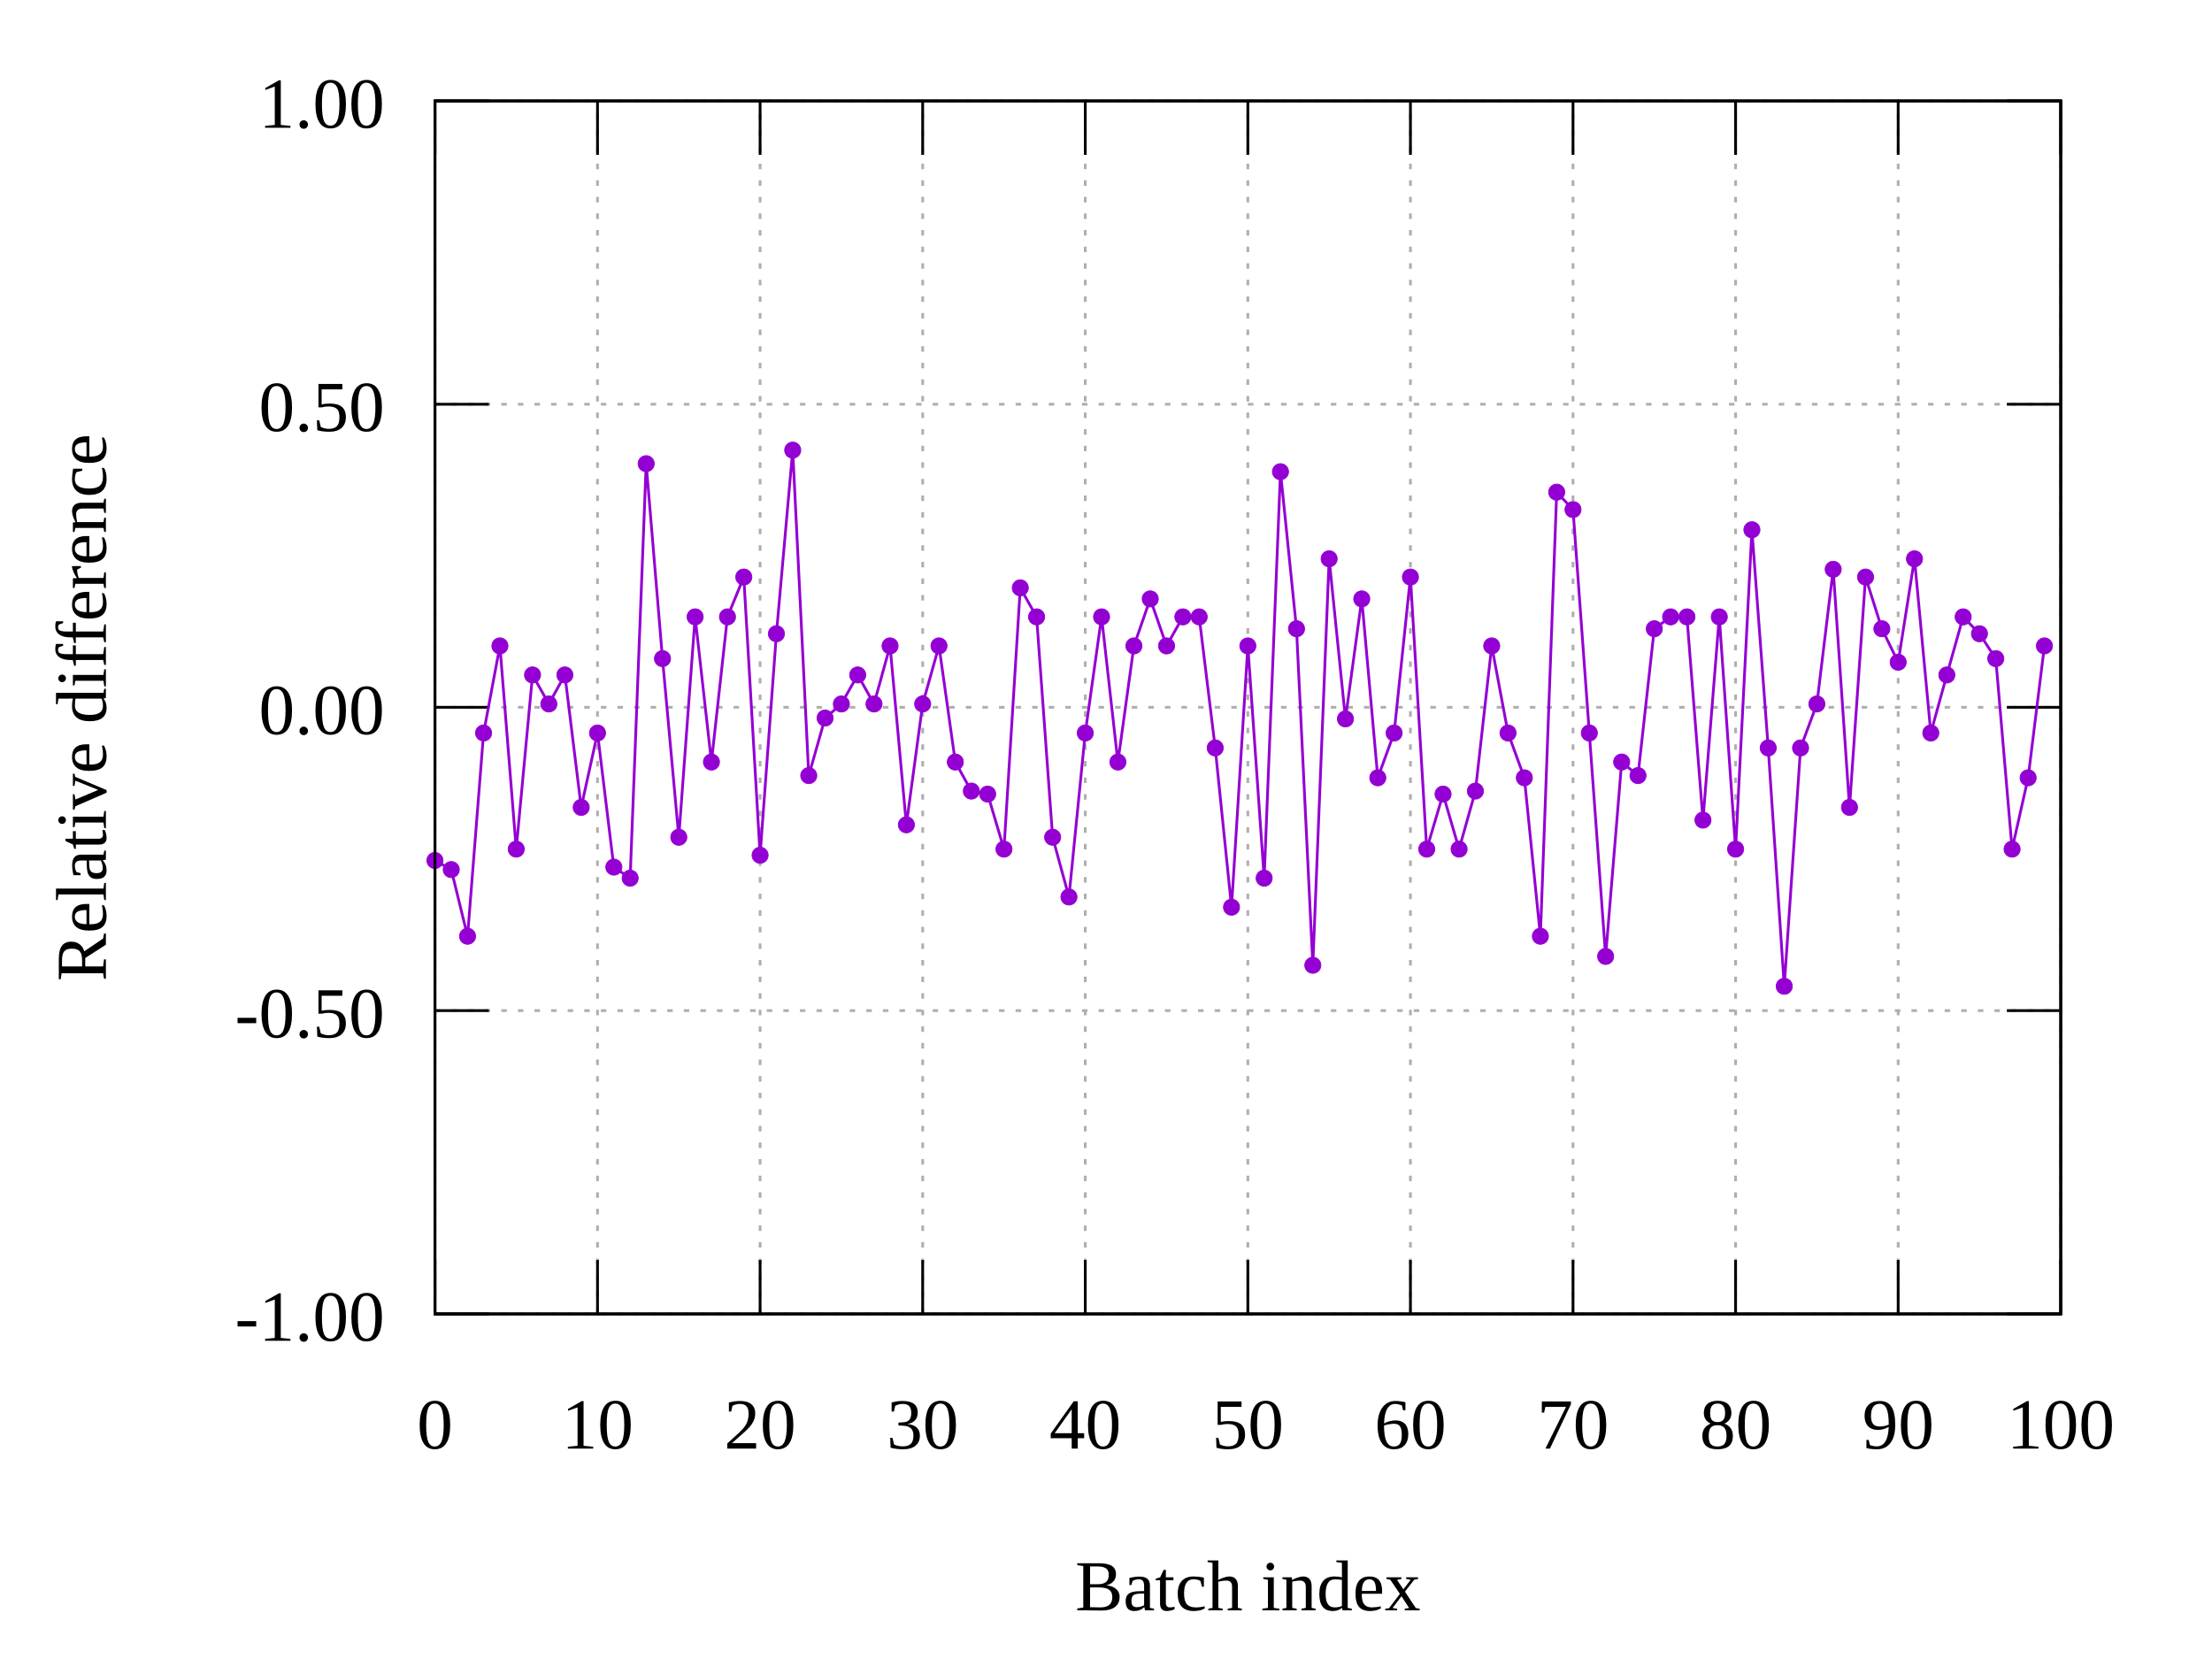
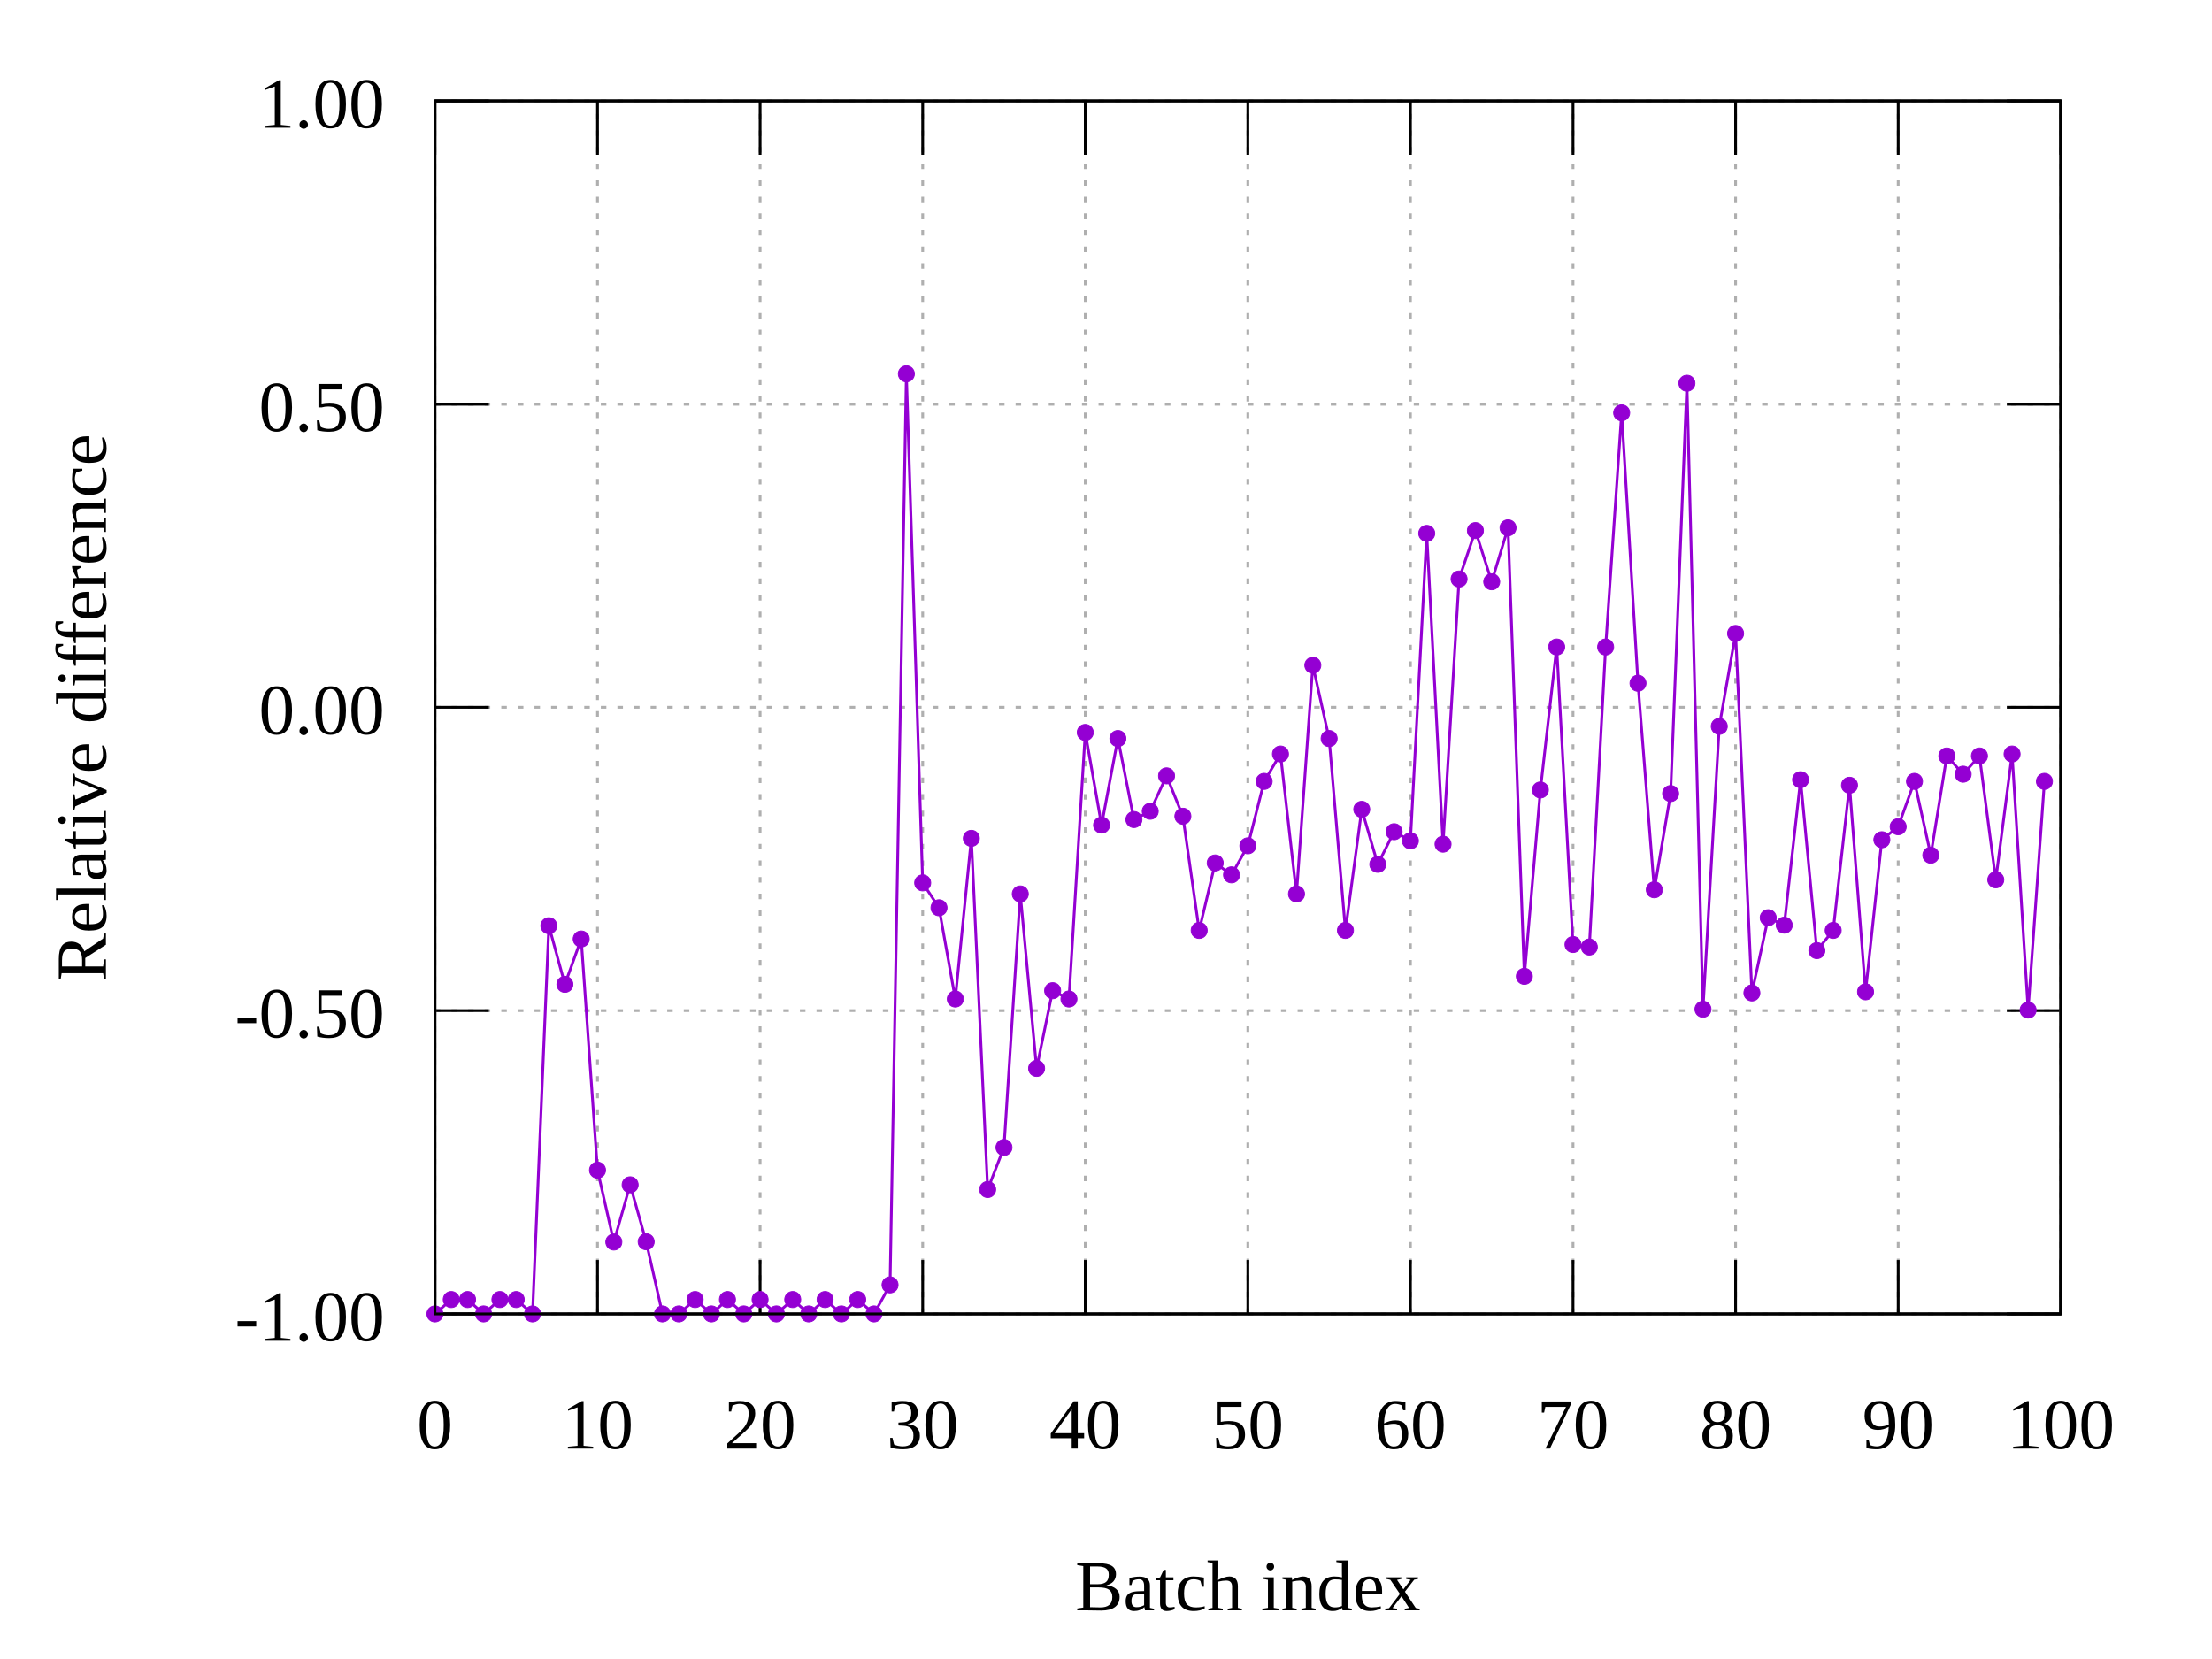
<svg xmlns="http://www.w3.org/2000/svg" xmlns:xlink="http://www.w3.org/1999/xlink" width="800" height="600" viewBox="0 0 800 600">
  <g id="gnuplot_canvas">
    <rect x="0" y="0" width="800" height="600" fill="none" />
    <defs>
      <circle id="gpDot" r="0.5" stroke-width="0.5" />
      <path id="gpPt0" stroke-width="0.103" stroke="currentColor" d="M-1,0 h2 M0,-1 v2" />
      <path id="gpPt1" stroke-width="0.103" stroke="currentColor" d="M-1,-1 L1,1 M1,-1 L-1,1" />
      <path id="gpPt2" stroke-width="0.103" stroke="currentColor" d="M-1,0 L1,0 M0,-1 L0,1 M-1,-1 L1,1 M-1,1 L1,-1" />
      <rect id="gpPt3" stroke-width="0.103" stroke="currentColor" x="-1" y="-1" width="2" height="2" />
      <rect id="gpPt4" stroke-width="0.103" stroke="currentColor" fill="currentColor" x="-1" y="-1" width="2" height="2" />
      <circle id="gpPt5" stroke-width="0.103" stroke="currentColor" cx="0" cy="0" r="1" />
      <use xlink:href="#gpPt5" id="gpPt6" fill="currentColor" stroke="none" />
      <path id="gpPt7" stroke-width="0.103" stroke="currentColor" d="M0,-1.33 L-1.33,0.67 L1.33,0.67 z" />
      <use xlink:href="#gpPt7" id="gpPt8" fill="currentColor" stroke="none" />
      <use xlink:href="#gpPt7" id="gpPt9" stroke="currentColor" transform="rotate(180)" />
      <use xlink:href="#gpPt9" id="gpPt10" fill="currentColor" stroke="none" />
      <use xlink:href="#gpPt3" id="gpPt11" stroke="currentColor" transform="rotate(45)" />
      <use xlink:href="#gpPt11" id="gpPt12" fill="currentColor" stroke="none" />
      <path id="gpPt13" stroke-width="0.103" stroke="currentColor" d="M0,1.330 L1.265,0.411 L0.782,-1.067 L-0.782,-1.076 L-1.265,0.411 z" />
      <use xlink:href="#gpPt13" id="gpPt14" fill="currentColor" stroke="none" />
      <filter id="textbox" filterUnits="objectBoundingBox" x="0" y="0" height="1" width="1">
        <feFlood flood-color="white" flood-opacity="1" result="bgnd" />
        <feComposite in="SourceGraphic" in2="bgnd" operator="atop" />
      </filter>
      <filter id="greybox" filterUnits="objectBoundingBox" x="0" y="0" height="1" width="1">
        <feFlood flood-color="lightgrey" flood-opacity="1" result="grey" />
        <feComposite in="SourceGraphic" in2="grey" operator="atop" />
      </filter>
    </defs>
    <g fill="none" color="white" stroke="currentColor" stroke-width="1.00" stroke-linecap="butt" stroke-linejoin="miter">
</g>
    <g fill="none" color="black" stroke="currentColor" stroke-width="1.00" stroke-linecap="butt" stroke-linejoin="miter">
</g>
    <g fill="none" color="gray" stroke="currentColor" stroke-width="1.00" stroke-linecap="butt" stroke-linejoin="miter">
      <path stroke="rgb(175, 175, 175)" stroke-dasharray="2,4" class="gridline" d="M157.3,475.2 L745.3,475.2  " />
    </g>
    <g fill="none" color="black" stroke="currentColor" stroke-width="1.00" stroke-linecap="butt" stroke-linejoin="miter">
      <path stroke="black" d="M157.3,475.2 L176.8,475.2 M745.3,475.2 L725.8,475.2  " />
      <g transform="translate(139.1,484.9)" stroke="none" fill="black" font-family="Times New Roman" font-size="26.00" text-anchor="end">
        <text>
          <tspan font-family="Times New Roman">-1.00</tspan>
        </text>
      </g>
    </g>
    <g fill="none" color="black" stroke="currentColor" stroke-width="1.00" stroke-linecap="butt" stroke-linejoin="miter">
</g>
    <g fill="none" color="gray" stroke="currentColor" stroke-width="1.00" stroke-linecap="butt" stroke-linejoin="miter">
      <path stroke="rgb(175, 175, 175)" stroke-dasharray="2,4" class="gridline" d="M157.3,365.5 L745.3,365.5  " />
    </g>
    <g fill="none" color="black" stroke="currentColor" stroke-width="1.00" stroke-linecap="butt" stroke-linejoin="miter">
      <path stroke="black" d="M157.3,365.5 L176.8,365.5 M745.3,365.5 L725.8,365.5  " />
      <g transform="translate(139.1,375.2)" stroke="none" fill="black" font-family="Times New Roman" font-size="26.00" text-anchor="end">
        <text>
          <tspan font-family="Times New Roman">-0.50</tspan>
        </text>
      </g>
    </g>
    <g fill="none" color="black" stroke="currentColor" stroke-width="1.00" stroke-linecap="butt" stroke-linejoin="miter">
</g>
    <g fill="none" color="gray" stroke="currentColor" stroke-width="1.00" stroke-linecap="butt" stroke-linejoin="miter">
      <path stroke="rgb(175, 175, 175)" stroke-dasharray="2,4" class="gridline" d="M157.3,255.8 L745.3,255.8  " />
    </g>
    <g fill="none" color="black" stroke="currentColor" stroke-width="1.00" stroke-linecap="butt" stroke-linejoin="miter">
      <path stroke="black" d="M157.3,255.8 L176.8,255.8 M745.3,255.8 L725.8,255.8  " />
      <g transform="translate(139.1,265.5)" stroke="none" fill="black" font-family="Times New Roman" font-size="26.00" text-anchor="end">
        <text>
          <tspan font-family="Times New Roman">0.00</tspan>
        </text>
      </g>
    </g>
    <g fill="none" color="black" stroke="currentColor" stroke-width="1.00" stroke-linecap="butt" stroke-linejoin="miter">
</g>
    <g fill="none" color="gray" stroke="currentColor" stroke-width="1.00" stroke-linecap="butt" stroke-linejoin="miter">
      <path stroke="rgb(175, 175, 175)" stroke-dasharray="2,4" class="gridline" d="M157.3,146.2 L745.3,146.2  " />
    </g>
    <g fill="none" color="black" stroke="currentColor" stroke-width="1.00" stroke-linecap="butt" stroke-linejoin="miter">
      <path stroke="black" d="M157.3,146.2 L176.8,146.2 M745.3,146.2 L725.8,146.2  " />
      <g transform="translate(139.1,155.9)" stroke="none" fill="black" font-family="Times New Roman" font-size="26.00" text-anchor="end">
        <text>
          <tspan font-family="Times New Roman">0.50</tspan>
        </text>
      </g>
    </g>
    <g fill="none" color="black" stroke="currentColor" stroke-width="1.00" stroke-linecap="butt" stroke-linejoin="miter">
</g>
    <g fill="none" color="gray" stroke="currentColor" stroke-width="1.00" stroke-linecap="butt" stroke-linejoin="miter">
      <path stroke="rgb(175, 175, 175)" stroke-dasharray="2,4" class="gridline" d="M157.3,36.5 L745.3,36.5  " />
    </g>
    <g fill="none" color="black" stroke="currentColor" stroke-width="1.00" stroke-linecap="butt" stroke-linejoin="miter">
      <path stroke="black" d="M157.3,36.5 L176.8,36.5 M745.3,36.5 L725.8,36.5  " />
      <g transform="translate(139.1,46.2)" stroke="none" fill="black" font-family="Times New Roman" font-size="26.00" text-anchor="end">
        <text>
          <tspan font-family="Times New Roman">1.00</tspan>
        </text>
      </g>
    </g>
    <g fill="none" color="black" stroke="currentColor" stroke-width="1.00" stroke-linecap="butt" stroke-linejoin="miter">
</g>
    <g fill="none" color="gray" stroke="currentColor" stroke-width="1.00" stroke-linecap="butt" stroke-linejoin="miter">
      <path stroke="rgb(175, 175, 175)" stroke-dasharray="2,4" class="gridline" d="M157.3,475.2 L157.3,36.5  " />
    </g>
    <g fill="none" color="black" stroke="currentColor" stroke-width="1.00" stroke-linecap="butt" stroke-linejoin="miter">
      <path stroke="black" d="M157.3,475.2 L157.3,455.7 M157.3,36.5 L157.3,56.0  " />
      <g transform="translate(157.3,523.9)" stroke="none" fill="black" font-family="Times New Roman" font-size="26.00" text-anchor="middle">
        <text>
          <tspan font-family="Times New Roman"> 0</tspan>
        </text>
      </g>
    </g>
    <g fill="none" color="black" stroke="currentColor" stroke-width="1.00" stroke-linecap="butt" stroke-linejoin="miter">
</g>
    <g fill="none" color="gray" stroke="currentColor" stroke-width="1.00" stroke-linecap="butt" stroke-linejoin="miter">
      <path stroke="rgb(175, 175, 175)" stroke-dasharray="2,4" class="gridline" d="M216.1,475.2 L216.1,36.5  " />
    </g>
    <g fill="none" color="black" stroke="currentColor" stroke-width="1.00" stroke-linecap="butt" stroke-linejoin="miter">
      <path stroke="black" d="M216.1,475.2 L216.1,455.7 M216.1,36.5 L216.1,56.0  " />
      <g transform="translate(216.1,523.9)" stroke="none" fill="black" font-family="Times New Roman" font-size="26.00" text-anchor="middle">
        <text>
          <tspan font-family="Times New Roman"> 10</tspan>
        </text>
      </g>
    </g>
    <g fill="none" color="black" stroke="currentColor" stroke-width="1.00" stroke-linecap="butt" stroke-linejoin="miter">
</g>
    <g fill="none" color="gray" stroke="currentColor" stroke-width="1.00" stroke-linecap="butt" stroke-linejoin="miter">
      <path stroke="rgb(175, 175, 175)" stroke-dasharray="2,4" class="gridline" d="M274.9,475.2 L274.9,36.5  " />
    </g>
    <g fill="none" color="black" stroke="currentColor" stroke-width="1.00" stroke-linecap="butt" stroke-linejoin="miter">
      <path stroke="black" d="M274.9,475.2 L274.9,455.7 M274.9,36.5 L274.9,56.0  " />
      <g transform="translate(274.9,523.9)" stroke="none" fill="black" font-family="Times New Roman" font-size="26.00" text-anchor="middle">
        <text>
          <tspan font-family="Times New Roman"> 20</tspan>
        </text>
      </g>
    </g>
    <g fill="none" color="black" stroke="currentColor" stroke-width="1.00" stroke-linecap="butt" stroke-linejoin="miter">
</g>
    <g fill="none" color="gray" stroke="currentColor" stroke-width="1.00" stroke-linecap="butt" stroke-linejoin="miter">
      <path stroke="rgb(175, 175, 175)" stroke-dasharray="2,4" class="gridline" d="M333.7,475.2 L333.7,36.5  " />
    </g>
    <g fill="none" color="black" stroke="currentColor" stroke-width="1.00" stroke-linecap="butt" stroke-linejoin="miter">
      <path stroke="black" d="M333.7,475.2 L333.7,455.7 M333.7,36.5 L333.7,56.0  " />
      <g transform="translate(333.7,523.9)" stroke="none" fill="black" font-family="Times New Roman" font-size="26.00" text-anchor="middle">
        <text>
          <tspan font-family="Times New Roman"> 30</tspan>
        </text>
      </g>
    </g>
    <g fill="none" color="black" stroke="currentColor" stroke-width="1.00" stroke-linecap="butt" stroke-linejoin="miter">
</g>
    <g fill="none" color="gray" stroke="currentColor" stroke-width="1.00" stroke-linecap="butt" stroke-linejoin="miter">
      <path stroke="rgb(175, 175, 175)" stroke-dasharray="2,4" class="gridline" d="M392.5,475.2 L392.5,36.5  " />
    </g>
    <g fill="none" color="black" stroke="currentColor" stroke-width="1.00" stroke-linecap="butt" stroke-linejoin="miter">
      <path stroke="black" d="M392.5,475.2 L392.5,455.7 M392.5,36.5 L392.5,56.0  " />
      <g transform="translate(392.5,523.9)" stroke="none" fill="black" font-family="Times New Roman" font-size="26.00" text-anchor="middle">
        <text>
          <tspan font-family="Times New Roman"> 40</tspan>
        </text>
      </g>
    </g>
    <g fill="none" color="black" stroke="currentColor" stroke-width="1.00" stroke-linecap="butt" stroke-linejoin="miter">
</g>
    <g fill="none" color="gray" stroke="currentColor" stroke-width="1.00" stroke-linecap="butt" stroke-linejoin="miter">
      <path stroke="rgb(175, 175, 175)" stroke-dasharray="2,4" class="gridline" d="M451.3,475.2 L451.3,36.5  " />
    </g>
    <g fill="none" color="black" stroke="currentColor" stroke-width="1.00" stroke-linecap="butt" stroke-linejoin="miter">
      <path stroke="black" d="M451.3,475.2 L451.3,455.7 M451.3,36.5 L451.3,56.0  " />
      <g transform="translate(451.3,523.9)" stroke="none" fill="black" font-family="Times New Roman" font-size="26.00" text-anchor="middle">
        <text>
          <tspan font-family="Times New Roman"> 50</tspan>
        </text>
      </g>
    </g>
    <g fill="none" color="black" stroke="currentColor" stroke-width="1.00" stroke-linecap="butt" stroke-linejoin="miter">
</g>
    <g fill="none" color="gray" stroke="currentColor" stroke-width="1.00" stroke-linecap="butt" stroke-linejoin="miter">
      <path stroke="rgb(175, 175, 175)" stroke-dasharray="2,4" class="gridline" d="M510.1,475.2 L510.1,36.5  " />
    </g>
    <g fill="none" color="black" stroke="currentColor" stroke-width="1.00" stroke-linecap="butt" stroke-linejoin="miter">
      <path stroke="black" d="M510.1,475.2 L510.1,455.7 M510.1,36.5 L510.1,56.0  " />
      <g transform="translate(510.1,523.9)" stroke="none" fill="black" font-family="Times New Roman" font-size="26.00" text-anchor="middle">
        <text>
          <tspan font-family="Times New Roman"> 60</tspan>
        </text>
      </g>
    </g>
    <g fill="none" color="black" stroke="currentColor" stroke-width="1.00" stroke-linecap="butt" stroke-linejoin="miter">
</g>
    <g fill="none" color="gray" stroke="currentColor" stroke-width="1.00" stroke-linecap="butt" stroke-linejoin="miter">
      <path stroke="rgb(175, 175, 175)" stroke-dasharray="2,4" class="gridline" d="M568.9,475.2 L568.9,36.5  " />
    </g>
    <g fill="none" color="black" stroke="currentColor" stroke-width="1.00" stroke-linecap="butt" stroke-linejoin="miter">
      <path stroke="black" d="M568.9,475.2 L568.9,455.7 M568.9,36.5 L568.9,56.0  " />
      <g transform="translate(568.9,523.9)" stroke="none" fill="black" font-family="Times New Roman" font-size="26.00" text-anchor="middle">
        <text>
          <tspan font-family="Times New Roman"> 70</tspan>
        </text>
      </g>
    </g>
    <g fill="none" color="black" stroke="currentColor" stroke-width="1.00" stroke-linecap="butt" stroke-linejoin="miter">
</g>
    <g fill="none" color="gray" stroke="currentColor" stroke-width="1.00" stroke-linecap="butt" stroke-linejoin="miter">
      <path stroke="rgb(175, 175, 175)" stroke-dasharray="2,4" class="gridline" d="M627.7,475.2 L627.7,56.0 L627.7,36.5  " />
    </g>
    <g fill="none" color="black" stroke="currentColor" stroke-width="1.00" stroke-linecap="butt" stroke-linejoin="miter">
      <path stroke="black" d="M627.7,475.2 L627.7,455.7 M627.7,36.5 L627.7,56.0  " />
      <g transform="translate(627.7,523.9)" stroke="none" fill="black" font-family="Times New Roman" font-size="26.00" text-anchor="middle">
        <text>
          <tspan font-family="Times New Roman"> 80</tspan>
        </text>
      </g>
    </g>
    <g fill="none" color="black" stroke="currentColor" stroke-width="1.00" stroke-linecap="butt" stroke-linejoin="miter">
</g>
    <g fill="none" color="gray" stroke="currentColor" stroke-width="1.00" stroke-linecap="butt" stroke-linejoin="miter">
      <path stroke="rgb(175, 175, 175)" stroke-dasharray="2,4" class="gridline" d="M686.5,475.2 L686.5,56.0 L686.5,36.5  " />
    </g>
    <g fill="none" color="black" stroke="currentColor" stroke-width="1.00" stroke-linecap="butt" stroke-linejoin="miter">
      <path stroke="black" d="M686.5,475.2 L686.5,455.7 M686.5,36.5 L686.5,56.0  " />
      <g transform="translate(686.5,523.9)" stroke="none" fill="black" font-family="Times New Roman" font-size="26.00" text-anchor="middle">
        <text>
          <tspan font-family="Times New Roman"> 90</tspan>
        </text>
      </g>
    </g>
    <g fill="none" color="black" stroke="currentColor" stroke-width="1.00" stroke-linecap="butt" stroke-linejoin="miter">
</g>
    <g fill="none" color="gray" stroke="currentColor" stroke-width="1.00" stroke-linecap="butt" stroke-linejoin="miter">
      <path stroke="rgb(175, 175, 175)" stroke-dasharray="2,4" class="gridline" d="M745.3,475.2 L745.3,36.5  " />
    </g>
    <g fill="none" color="black" stroke="currentColor" stroke-width="1.00" stroke-linecap="butt" stroke-linejoin="miter">
      <path stroke="black" d="M745.3,475.2 L745.3,455.7 M745.3,36.5 L745.3,56.0  " />
      <g transform="translate(745.3,523.9)" stroke="none" fill="black" font-family="Times New Roman" font-size="26.00" text-anchor="middle">
        <text>
          <tspan font-family="Times New Roman"> 100</tspan>
        </text>
      </g>
    </g>
    <g fill="none" color="black" stroke="currentColor" stroke-width="1.00" stroke-linecap="butt" stroke-linejoin="miter">
</g>
    <g fill="none" color="black" stroke="currentColor" stroke-width="1.00" stroke-linecap="butt" stroke-linejoin="miter">
      <path stroke="black" d="M157.3,36.5 L157.3,475.2 L745.3,475.2 L745.3,36.5 L157.3,36.5 Z  " />
    </g>
    <g fill="none" color="black" stroke="currentColor" stroke-width="1.00" stroke-linecap="butt" stroke-linejoin="miter">
      <g transform="translate(38.3,255.9) rotate(270)" stroke="none" fill="black" font-family="Times New Roman" font-size="26.00" text-anchor="middle">
        <text>
          <tspan font-family="Times New Roman">Relative difference</tspan>
        </text>
      </g>
    </g>
    <g fill="none" color="black" stroke="currentColor" stroke-width="1.00" stroke-linecap="butt" stroke-linejoin="miter">
      <g transform="translate(451.3,582.4)" stroke="none" fill="black" font-family="Times New Roman" font-size="26.00" text-anchor="middle">
        <text>
          <tspan font-family="Times New Roman">Batch index</tspan>
        </text>
      </g>
    </g>
    <g fill="none" color="black" stroke="currentColor" stroke-width="1.00" stroke-linecap="butt" stroke-linejoin="miter">
</g>
    <g id="gnuplot_plot_1">
      <g fill="none" color="black" stroke="currentColor" stroke-width="1.00" stroke-linecap="butt" stroke-linejoin="miter">
-         <path stroke="rgb(148,   0, 211)" d="M157.3,311.2 L163.2,314.5 L169.1,338.6 L174.9,265.1 L180.8,233.6 L186.7,307.1 L192.6,244.1 L198.5,254.6   L204.3,244.1 L210.2,292.0 L216.1,265.1 L222.0,313.6 L227.9,317.6 L233.7,167.7 L239.6,238.2 L245.5,302.8   L251.4,223.1 L257.3,275.6 L263.1,223.1 L269.0,208.7 L274.9,309.3 L280.8,229.2 L286.7,162.8 L292.5,280.5   L298.4,259.7 L304.3,254.6 L310.2,244.1 L316.1,254.6 L321.9,233.6 L327.8,298.3 L333.7,254.6 L339.6,233.6   L345.5,275.6 L351.3,286.1 L357.2,287.2 L363.1,307.1 L369.0,212.6 L374.9,223.1 L380.7,302.8 L386.6,324.4   L392.5,265.1 L398.4,223.1 L404.3,275.6 L410.1,233.6 L416.0,216.6 L421.9,233.6 L427.8,223.1 L433.7,223.1   L439.5,270.5 L445.4,328.1 L451.3,233.6 L457.2,317.6 L463.1,170.6 L468.9,227.4 L474.8,349.1 L480.7,202.1   L486.6,260.0 L492.5,216.6 L498.3,281.3 L504.2,265.1 L510.1,208.7 L516.0,307.1 L521.9,287.2 L527.7,307.1   L533.6,286.1 L539.5,233.6 L545.4,265.1 L551.3,281.3 L557.1,338.6 L563.0,178.0 L568.9,184.3 L574.8,265.1   L580.7,345.9 L586.5,275.6 L592.4,280.5 L598.3,227.4 L604.2,223.1 L610.1,223.1 L615.9,296.6 L621.8,223.1   L627.7,307.1 L633.6,191.6 L639.5,270.5 L645.3,356.7 L651.2,270.5 L657.1,254.6 L663.0,205.9 L668.9,292.0   L674.7,208.7 L680.6,227.4 L686.5,239.5 L692.4,202.1 L698.3,265.1 L704.1,244.1 L710.0,223.1 L715.9,229.2   L721.8,238.2 L727.7,307.1 L733.5,281.3 L739.4,233.6  " />
-         <use xlink:href="#gpPt6" transform="translate(157.3,311.2) scale(2.92)" color="rgb(148,   0, 211)" />
-         <use xlink:href="#gpPt6" transform="translate(163.2,314.5) scale(2.92)" color="rgb(148,   0, 211)" />
-         <use xlink:href="#gpPt6" transform="translate(169.1,338.6) scale(2.92)" color="rgb(148,   0, 211)" />
-         <use xlink:href="#gpPt6" transform="translate(174.9,265.1) scale(2.92)" color="rgb(148,   0, 211)" />
-         <use xlink:href="#gpPt6" transform="translate(180.8,233.6) scale(2.92)" color="rgb(148,   0, 211)" />
-         <use xlink:href="#gpPt6" transform="translate(186.7,307.1) scale(2.92)" color="rgb(148,   0, 211)" />
-         <use xlink:href="#gpPt6" transform="translate(192.6,244.1) scale(2.92)" color="rgb(148,   0, 211)" />
-         <use xlink:href="#gpPt6" transform="translate(198.5,254.6) scale(2.92)" color="rgb(148,   0, 211)" />
-         <use xlink:href="#gpPt6" transform="translate(204.3,244.1) scale(2.92)" color="rgb(148,   0, 211)" />
-         <use xlink:href="#gpPt6" transform="translate(210.2,292.0) scale(2.92)" color="rgb(148,   0, 211)" />
-         <use xlink:href="#gpPt6" transform="translate(216.1,265.1) scale(2.92)" color="rgb(148,   0, 211)" />
-         <use xlink:href="#gpPt6" transform="translate(222.0,313.6) scale(2.92)" color="rgb(148,   0, 211)" />
-         <use xlink:href="#gpPt6" transform="translate(227.9,317.6) scale(2.92)" color="rgb(148,   0, 211)" />
-         <use xlink:href="#gpPt6" transform="translate(233.7,167.7) scale(2.92)" color="rgb(148,   0, 211)" />
-         <use xlink:href="#gpPt6" transform="translate(239.6,238.2) scale(2.92)" color="rgb(148,   0, 211)" />
-         <use xlink:href="#gpPt6" transform="translate(245.5,302.8) scale(2.92)" color="rgb(148,   0, 211)" />
-         <use xlink:href="#gpPt6" transform="translate(251.4,223.1) scale(2.92)" color="rgb(148,   0, 211)" />
-         <use xlink:href="#gpPt6" transform="translate(257.3,275.6) scale(2.92)" color="rgb(148,   0, 211)" />
-         <use xlink:href="#gpPt6" transform="translate(263.1,223.1) scale(2.92)" color="rgb(148,   0, 211)" />
-         <use xlink:href="#gpPt6" transform="translate(269.0,208.7) scale(2.92)" color="rgb(148,   0, 211)" />
-         <use xlink:href="#gpPt6" transform="translate(274.9,309.3) scale(2.92)" color="rgb(148,   0, 211)" />
-         <use xlink:href="#gpPt6" transform="translate(280.8,229.2) scale(2.92)" color="rgb(148,   0, 211)" />
-         <use xlink:href="#gpPt6" transform="translate(286.7,162.8) scale(2.92)" color="rgb(148,   0, 211)" />
-         <use xlink:href="#gpPt6" transform="translate(292.5,280.5) scale(2.92)" color="rgb(148,   0, 211)" />
-         <use xlink:href="#gpPt6" transform="translate(298.4,259.7) scale(2.92)" color="rgb(148,   0, 211)" />
-         <use xlink:href="#gpPt6" transform="translate(304.3,254.6) scale(2.92)" color="rgb(148,   0, 211)" />
-         <use xlink:href="#gpPt6" transform="translate(310.2,244.1) scale(2.92)" color="rgb(148,   0, 211)" />
-         <use xlink:href="#gpPt6" transform="translate(316.1,254.6) scale(2.92)" color="rgb(148,   0, 211)" />
-         <use xlink:href="#gpPt6" transform="translate(321.9,233.6) scale(2.92)" color="rgb(148,   0, 211)" />
-         <use xlink:href="#gpPt6" transform="translate(327.8,298.3) scale(2.92)" color="rgb(148,   0, 211)" />
-         <use xlink:href="#gpPt6" transform="translate(333.7,254.6) scale(2.92)" color="rgb(148,   0, 211)" />
-         <use xlink:href="#gpPt6" transform="translate(339.6,233.6) scale(2.92)" color="rgb(148,   0, 211)" />
-         <use xlink:href="#gpPt6" transform="translate(345.5,275.6) scale(2.92)" color="rgb(148,   0, 211)" />
-         <use xlink:href="#gpPt6" transform="translate(351.3,286.1) scale(2.92)" color="rgb(148,   0, 211)" />
-         <use xlink:href="#gpPt6" transform="translate(357.2,287.2) scale(2.92)" color="rgb(148,   0, 211)" />
-         <use xlink:href="#gpPt6" transform="translate(363.1,307.1) scale(2.92)" color="rgb(148,   0, 211)" />
-         <use xlink:href="#gpPt6" transform="translate(369.0,212.6) scale(2.92)" color="rgb(148,   0, 211)" />
-         <use xlink:href="#gpPt6" transform="translate(374.9,223.1) scale(2.92)" color="rgb(148,   0, 211)" />
-         <use xlink:href="#gpPt6" transform="translate(380.7,302.8) scale(2.92)" color="rgb(148,   0, 211)" />
-         <use xlink:href="#gpPt6" transform="translate(386.6,324.4) scale(2.92)" color="rgb(148,   0, 211)" />
-         <use xlink:href="#gpPt6" transform="translate(392.5,265.1) scale(2.92)" color="rgb(148,   0, 211)" />
-         <use xlink:href="#gpPt6" transform="translate(398.4,223.1) scale(2.92)" color="rgb(148,   0, 211)" />
-         <use xlink:href="#gpPt6" transform="translate(404.3,275.6) scale(2.92)" color="rgb(148,   0, 211)" />
-         <use xlink:href="#gpPt6" transform="translate(410.1,233.6) scale(2.92)" color="rgb(148,   0, 211)" />
-         <use xlink:href="#gpPt6" transform="translate(416.0,216.6) scale(2.92)" color="rgb(148,   0, 211)" />
-         <use xlink:href="#gpPt6" transform="translate(421.9,233.6) scale(2.92)" color="rgb(148,   0, 211)" />
-         <use xlink:href="#gpPt6" transform="translate(427.8,223.1) scale(2.92)" color="rgb(148,   0, 211)" />
-         <use xlink:href="#gpPt6" transform="translate(433.7,223.1) scale(2.92)" color="rgb(148,   0, 211)" />
-         <use xlink:href="#gpPt6" transform="translate(439.5,270.5) scale(2.92)" color="rgb(148,   0, 211)" />
-         <use xlink:href="#gpPt6" transform="translate(445.4,328.1) scale(2.92)" color="rgb(148,   0, 211)" />
-         <use xlink:href="#gpPt6" transform="translate(451.3,233.6) scale(2.92)" color="rgb(148,   0, 211)" />
-         <use xlink:href="#gpPt6" transform="translate(457.2,317.6) scale(2.92)" color="rgb(148,   0, 211)" />
-         <use xlink:href="#gpPt6" transform="translate(463.1,170.6) scale(2.92)" color="rgb(148,   0, 211)" />
-         <use xlink:href="#gpPt6" transform="translate(468.9,227.4) scale(2.92)" color="rgb(148,   0, 211)" />
-         <use xlink:href="#gpPt6" transform="translate(474.8,349.1) scale(2.92)" color="rgb(148,   0, 211)" />
-         <use xlink:href="#gpPt6" transform="translate(480.7,202.1) scale(2.92)" color="rgb(148,   0, 211)" />
-         <use xlink:href="#gpPt6" transform="translate(486.6,260.0) scale(2.92)" color="rgb(148,   0, 211)" />
-         <use xlink:href="#gpPt6" transform="translate(492.5,216.6) scale(2.92)" color="rgb(148,   0, 211)" />
-         <use xlink:href="#gpPt6" transform="translate(498.3,281.3) scale(2.92)" color="rgb(148,   0, 211)" />
-         <use xlink:href="#gpPt6" transform="translate(504.2,265.1) scale(2.92)" color="rgb(148,   0, 211)" />
-         <use xlink:href="#gpPt6" transform="translate(510.1,208.7) scale(2.92)" color="rgb(148,   0, 211)" />
-         <use xlink:href="#gpPt6" transform="translate(516.0,307.1) scale(2.92)" color="rgb(148,   0, 211)" />
-         <use xlink:href="#gpPt6" transform="translate(521.9,287.2) scale(2.92)" color="rgb(148,   0, 211)" />
-         <use xlink:href="#gpPt6" transform="translate(527.7,307.1) scale(2.92)" color="rgb(148,   0, 211)" />
-         <use xlink:href="#gpPt6" transform="translate(533.6,286.1) scale(2.92)" color="rgb(148,   0, 211)" />
-         <use xlink:href="#gpPt6" transform="translate(539.5,233.6) scale(2.92)" color="rgb(148,   0, 211)" />
-         <use xlink:href="#gpPt6" transform="translate(545.4,265.1) scale(2.92)" color="rgb(148,   0, 211)" />
-         <use xlink:href="#gpPt6" transform="translate(551.3,281.3) scale(2.92)" color="rgb(148,   0, 211)" />
-         <use xlink:href="#gpPt6" transform="translate(557.1,338.6) scale(2.92)" color="rgb(148,   0, 211)" />
-         <use xlink:href="#gpPt6" transform="translate(563.0,178.0) scale(2.92)" color="rgb(148,   0, 211)" />
-         <use xlink:href="#gpPt6" transform="translate(568.9,184.3) scale(2.92)" color="rgb(148,   0, 211)" />
-         <use xlink:href="#gpPt6" transform="translate(574.8,265.1) scale(2.92)" color="rgb(148,   0, 211)" />
-         <use xlink:href="#gpPt6" transform="translate(580.7,345.9) scale(2.92)" color="rgb(148,   0, 211)" />
-         <use xlink:href="#gpPt6" transform="translate(586.5,275.6) scale(2.92)" color="rgb(148,   0, 211)" />
-         <use xlink:href="#gpPt6" transform="translate(592.4,280.5) scale(2.92)" color="rgb(148,   0, 211)" />
-         <use xlink:href="#gpPt6" transform="translate(598.3,227.4) scale(2.92)" color="rgb(148,   0, 211)" />
-         <use xlink:href="#gpPt6" transform="translate(604.2,223.1) scale(2.92)" color="rgb(148,   0, 211)" />
-         <use xlink:href="#gpPt6" transform="translate(610.1,223.1) scale(2.92)" color="rgb(148,   0, 211)" />
-         <use xlink:href="#gpPt6" transform="translate(615.9,296.6) scale(2.92)" color="rgb(148,   0, 211)" />
-         <use xlink:href="#gpPt6" transform="translate(621.8,223.1) scale(2.92)" color="rgb(148,   0, 211)" />
-         <use xlink:href="#gpPt6" transform="translate(627.7,307.1) scale(2.92)" color="rgb(148,   0, 211)" />
-         <use xlink:href="#gpPt6" transform="translate(633.6,191.6) scale(2.92)" color="rgb(148,   0, 211)" />
-         <use xlink:href="#gpPt6" transform="translate(639.5,270.5) scale(2.92)" color="rgb(148,   0, 211)" />
-         <use xlink:href="#gpPt6" transform="translate(645.3,356.7) scale(2.92)" color="rgb(148,   0, 211)" />
-         <use xlink:href="#gpPt6" transform="translate(651.2,270.5) scale(2.92)" color="rgb(148,   0, 211)" />
-         <use xlink:href="#gpPt6" transform="translate(657.1,254.6) scale(2.92)" color="rgb(148,   0, 211)" />
-         <use xlink:href="#gpPt6" transform="translate(663.0,205.9) scale(2.92)" color="rgb(148,   0, 211)" />
-         <use xlink:href="#gpPt6" transform="translate(668.9,292.0) scale(2.92)" color="rgb(148,   0, 211)" />
-         <use xlink:href="#gpPt6" transform="translate(674.7,208.7) scale(2.92)" color="rgb(148,   0, 211)" />
-         <use xlink:href="#gpPt6" transform="translate(680.6,227.4) scale(2.92)" color="rgb(148,   0, 211)" />
-         <use xlink:href="#gpPt6" transform="translate(686.5,239.5) scale(2.92)" color="rgb(148,   0, 211)" />
-         <use xlink:href="#gpPt6" transform="translate(692.4,202.1) scale(2.92)" color="rgb(148,   0, 211)" />
-         <use xlink:href="#gpPt6" transform="translate(698.3,265.1) scale(2.92)" color="rgb(148,   0, 211)" />
-         <use xlink:href="#gpPt6" transform="translate(704.1,244.1) scale(2.92)" color="rgb(148,   0, 211)" />
-         <use xlink:href="#gpPt6" transform="translate(710.0,223.1) scale(2.92)" color="rgb(148,   0, 211)" />
-         <use xlink:href="#gpPt6" transform="translate(715.9,229.2) scale(2.92)" color="rgb(148,   0, 211)" />
-         <use xlink:href="#gpPt6" transform="translate(721.8,238.2) scale(2.92)" color="rgb(148,   0, 211)" />
-         <use xlink:href="#gpPt6" transform="translate(727.7,307.1) scale(2.92)" color="rgb(148,   0, 211)" />
-         <use xlink:href="#gpPt6" transform="translate(733.5,281.3) scale(2.92)" color="rgb(148,   0, 211)" />
-         <use xlink:href="#gpPt6" transform="translate(739.4,233.6) scale(2.92)" color="rgb(148,   0, 211)" />
+         <path stroke="rgb(148,   0, 211)" d="M157.3,475.2 L163.2,470.0 L169.1,470.0 L174.9,475.2 L180.8,470.0 L186.7,470.0 L192.6,475.2 L198.5,334.8   L204.3,356.0 L210.2,339.6 L216.1,423.2 L222.0,449.2 L227.9,428.5 L233.7,449.1 L239.6,475.2 L245.5,475.2   L251.4,470.0 L257.3,475.2 L263.1,470.0 L269.0,475.2 L274.9,470.0 L280.8,475.2 L286.7,470.0 L292.5,475.2   L298.4,470.0 L304.3,475.2 L310.2,470.0 L316.1,475.2 L321.9,464.7 L327.8,135.2 L333.7,319.3 L339.6,328.3   L345.5,361.3 L351.3,303.2 L357.2,430.2 L363.1,415.0 L369.0,323.3 L374.9,386.4 L380.7,358.3 L386.6,361.3   L392.5,264.9 L398.4,298.4 L404.3,267.1 L410.1,296.4 L416.0,293.4 L421.9,280.6 L427.8,295.2 L433.7,336.5   L439.5,312.1 L445.4,316.4 L451.3,305.9 L457.2,282.6 L463.1,272.7 L468.9,323.3 L474.8,240.6 L480.7,267.1   L486.6,336.5 L492.5,292.7 L498.3,312.6 L504.2,300.8 L510.1,304.1 L516.0,192.9 L521.9,305.3 L527.7,209.4   L533.6,191.9 L539.5,210.4 L545.4,190.9 L551.3,353.1 L557.1,285.7 L563.0,234.0 L568.9,341.6 L574.8,342.5   L580.7,234.0 L586.5,149.3 L592.4,247.1 L598.3,321.8 L604.2,287.0 L610.1,138.6 L615.9,365.0 L621.8,262.7   L627.7,229.1 L633.6,359.1 L639.5,331.9 L645.3,334.6 L651.2,282.0 L657.1,343.8 L663.0,336.5 L668.9,284.0   L674.7,358.7 L680.6,303.7 L686.5,299.0 L692.4,282.6 L698.3,309.3 L704.1,273.4 L710.0,280.0 L715.9,273.4   L721.8,318.2 L727.7,272.7 L733.5,365.3 L739.4,282.6  " />
+         <use xlink:href="#gpPt6" transform="translate(157.3,475.2) scale(2.92)" color="rgb(148,   0, 211)" />
+         <use xlink:href="#gpPt6" transform="translate(163.2,470.0) scale(2.92)" color="rgb(148,   0, 211)" />
+         <use xlink:href="#gpPt6" transform="translate(169.1,470.0) scale(2.92)" color="rgb(148,   0, 211)" />
+         <use xlink:href="#gpPt6" transform="translate(174.9,475.2) scale(2.92)" color="rgb(148,   0, 211)" />
+         <use xlink:href="#gpPt6" transform="translate(180.8,470.0) scale(2.92)" color="rgb(148,   0, 211)" />
+         <use xlink:href="#gpPt6" transform="translate(186.7,470.0) scale(2.92)" color="rgb(148,   0, 211)" />
+         <use xlink:href="#gpPt6" transform="translate(192.6,475.2) scale(2.92)" color="rgb(148,   0, 211)" />
+         <use xlink:href="#gpPt6" transform="translate(198.5,334.8) scale(2.92)" color="rgb(148,   0, 211)" />
+         <use xlink:href="#gpPt6" transform="translate(204.3,356.0) scale(2.92)" color="rgb(148,   0, 211)" />
+         <use xlink:href="#gpPt6" transform="translate(210.2,339.6) scale(2.92)" color="rgb(148,   0, 211)" />
+         <use xlink:href="#gpPt6" transform="translate(216.1,423.2) scale(2.92)" color="rgb(148,   0, 211)" />
+         <use xlink:href="#gpPt6" transform="translate(222.0,449.2) scale(2.92)" color="rgb(148,   0, 211)" />
+         <use xlink:href="#gpPt6" transform="translate(227.9,428.5) scale(2.92)" color="rgb(148,   0, 211)" />
+         <use xlink:href="#gpPt6" transform="translate(233.7,449.1) scale(2.92)" color="rgb(148,   0, 211)" />
+         <use xlink:href="#gpPt6" transform="translate(239.6,475.2) scale(2.92)" color="rgb(148,   0, 211)" />
+         <use xlink:href="#gpPt6" transform="translate(245.5,475.2) scale(2.92)" color="rgb(148,   0, 211)" />
+         <use xlink:href="#gpPt6" transform="translate(251.4,470.0) scale(2.92)" color="rgb(148,   0, 211)" />
+         <use xlink:href="#gpPt6" transform="translate(257.3,475.2) scale(2.92)" color="rgb(148,   0, 211)" />
+         <use xlink:href="#gpPt6" transform="translate(263.1,470.0) scale(2.92)" color="rgb(148,   0, 211)" />
+         <use xlink:href="#gpPt6" transform="translate(269.0,475.2) scale(2.92)" color="rgb(148,   0, 211)" />
+         <use xlink:href="#gpPt6" transform="translate(274.9,470.0) scale(2.92)" color="rgb(148,   0, 211)" />
+         <use xlink:href="#gpPt6" transform="translate(280.8,475.2) scale(2.92)" color="rgb(148,   0, 211)" />
+         <use xlink:href="#gpPt6" transform="translate(286.7,470.0) scale(2.92)" color="rgb(148,   0, 211)" />
+         <use xlink:href="#gpPt6" transform="translate(292.5,475.2) scale(2.92)" color="rgb(148,   0, 211)" />
+         <use xlink:href="#gpPt6" transform="translate(298.4,470.0) scale(2.92)" color="rgb(148,   0, 211)" />
+         <use xlink:href="#gpPt6" transform="translate(304.3,475.2) scale(2.92)" color="rgb(148,   0, 211)" />
+         <use xlink:href="#gpPt6" transform="translate(310.2,470.0) scale(2.92)" color="rgb(148,   0, 211)" />
+         <use xlink:href="#gpPt6" transform="translate(316.1,475.2) scale(2.92)" color="rgb(148,   0, 211)" />
+         <use xlink:href="#gpPt6" transform="translate(321.9,464.7) scale(2.92)" color="rgb(148,   0, 211)" />
+         <use xlink:href="#gpPt6" transform="translate(327.8,135.2) scale(2.92)" color="rgb(148,   0, 211)" />
+         <use xlink:href="#gpPt6" transform="translate(333.7,319.3) scale(2.92)" color="rgb(148,   0, 211)" />
+         <use xlink:href="#gpPt6" transform="translate(339.6,328.3) scale(2.92)" color="rgb(148,   0, 211)" />
+         <use xlink:href="#gpPt6" transform="translate(345.5,361.3) scale(2.92)" color="rgb(148,   0, 211)" />
+         <use xlink:href="#gpPt6" transform="translate(351.3,303.2) scale(2.92)" color="rgb(148,   0, 211)" />
+         <use xlink:href="#gpPt6" transform="translate(357.2,430.2) scale(2.92)" color="rgb(148,   0, 211)" />
+         <use xlink:href="#gpPt6" transform="translate(363.1,415.0) scale(2.92)" color="rgb(148,   0, 211)" />
+         <use xlink:href="#gpPt6" transform="translate(369.0,323.3) scale(2.92)" color="rgb(148,   0, 211)" />
+         <use xlink:href="#gpPt6" transform="translate(374.9,386.4) scale(2.92)" color="rgb(148,   0, 211)" />
+         <use xlink:href="#gpPt6" transform="translate(380.7,358.3) scale(2.92)" color="rgb(148,   0, 211)" />
+         <use xlink:href="#gpPt6" transform="translate(386.6,361.3) scale(2.92)" color="rgb(148,   0, 211)" />
+         <use xlink:href="#gpPt6" transform="translate(392.5,264.9) scale(2.92)" color="rgb(148,   0, 211)" />
+         <use xlink:href="#gpPt6" transform="translate(398.4,298.4) scale(2.92)" color="rgb(148,   0, 211)" />
+         <use xlink:href="#gpPt6" transform="translate(404.3,267.1) scale(2.92)" color="rgb(148,   0, 211)" />
+         <use xlink:href="#gpPt6" transform="translate(410.1,296.4) scale(2.92)" color="rgb(148,   0, 211)" />
+         <use xlink:href="#gpPt6" transform="translate(416.0,293.4) scale(2.92)" color="rgb(148,   0, 211)" />
+         <use xlink:href="#gpPt6" transform="translate(421.9,280.6) scale(2.92)" color="rgb(148,   0, 211)" />
+         <use xlink:href="#gpPt6" transform="translate(427.8,295.2) scale(2.92)" color="rgb(148,   0, 211)" />
+         <use xlink:href="#gpPt6" transform="translate(433.7,336.5) scale(2.92)" color="rgb(148,   0, 211)" />
+         <use xlink:href="#gpPt6" transform="translate(439.5,312.1) scale(2.92)" color="rgb(148,   0, 211)" />
+         <use xlink:href="#gpPt6" transform="translate(445.4,316.4) scale(2.92)" color="rgb(148,   0, 211)" />
+         <use xlink:href="#gpPt6" transform="translate(451.3,305.9) scale(2.92)" color="rgb(148,   0, 211)" />
+         <use xlink:href="#gpPt6" transform="translate(457.2,282.6) scale(2.92)" color="rgb(148,   0, 211)" />
+         <use xlink:href="#gpPt6" transform="translate(463.1,272.7) scale(2.92)" color="rgb(148,   0, 211)" />
+         <use xlink:href="#gpPt6" transform="translate(468.9,323.3) scale(2.92)" color="rgb(148,   0, 211)" />
+         <use xlink:href="#gpPt6" transform="translate(474.8,240.6) scale(2.92)" color="rgb(148,   0, 211)" />
+         <use xlink:href="#gpPt6" transform="translate(480.7,267.1) scale(2.92)" color="rgb(148,   0, 211)" />
+         <use xlink:href="#gpPt6" transform="translate(486.6,336.5) scale(2.92)" color="rgb(148,   0, 211)" />
+         <use xlink:href="#gpPt6" transform="translate(492.5,292.7) scale(2.92)" color="rgb(148,   0, 211)" />
+         <use xlink:href="#gpPt6" transform="translate(498.3,312.6) scale(2.92)" color="rgb(148,   0, 211)" />
+         <use xlink:href="#gpPt6" transform="translate(504.2,300.8) scale(2.92)" color="rgb(148,   0, 211)" />
+         <use xlink:href="#gpPt6" transform="translate(510.1,304.1) scale(2.92)" color="rgb(148,   0, 211)" />
+         <use xlink:href="#gpPt6" transform="translate(516.0,192.9) scale(2.92)" color="rgb(148,   0, 211)" />
+         <use xlink:href="#gpPt6" transform="translate(521.9,305.3) scale(2.92)" color="rgb(148,   0, 211)" />
+         <use xlink:href="#gpPt6" transform="translate(527.7,209.4) scale(2.92)" color="rgb(148,   0, 211)" />
+         <use xlink:href="#gpPt6" transform="translate(533.6,191.9) scale(2.92)" color="rgb(148,   0, 211)" />
+         <use xlink:href="#gpPt6" transform="translate(539.5,210.4) scale(2.92)" color="rgb(148,   0, 211)" />
+         <use xlink:href="#gpPt6" transform="translate(545.4,190.9) scale(2.92)" color="rgb(148,   0, 211)" />
+         <use xlink:href="#gpPt6" transform="translate(551.3,353.1) scale(2.92)" color="rgb(148,   0, 211)" />
+         <use xlink:href="#gpPt6" transform="translate(557.1,285.7) scale(2.92)" color="rgb(148,   0, 211)" />
+         <use xlink:href="#gpPt6" transform="translate(563.0,234.0) scale(2.92)" color="rgb(148,   0, 211)" />
+         <use xlink:href="#gpPt6" transform="translate(568.9,341.6) scale(2.92)" color="rgb(148,   0, 211)" />
+         <use xlink:href="#gpPt6" transform="translate(574.8,342.5) scale(2.92)" color="rgb(148,   0, 211)" />
+         <use xlink:href="#gpPt6" transform="translate(580.7,234.0) scale(2.92)" color="rgb(148,   0, 211)" />
+         <use xlink:href="#gpPt6" transform="translate(586.5,149.3) scale(2.92)" color="rgb(148,   0, 211)" />
+         <use xlink:href="#gpPt6" transform="translate(592.4,247.1) scale(2.92)" color="rgb(148,   0, 211)" />
+         <use xlink:href="#gpPt6" transform="translate(598.3,321.8) scale(2.92)" color="rgb(148,   0, 211)" />
+         <use xlink:href="#gpPt6" transform="translate(604.2,287.0) scale(2.92)" color="rgb(148,   0, 211)" />
+         <use xlink:href="#gpPt6" transform="translate(610.1,138.6) scale(2.92)" color="rgb(148,   0, 211)" />
+         <use xlink:href="#gpPt6" transform="translate(615.9,365.0) scale(2.92)" color="rgb(148,   0, 211)" />
+         <use xlink:href="#gpPt6" transform="translate(621.8,262.7) scale(2.92)" color="rgb(148,   0, 211)" />
+         <use xlink:href="#gpPt6" transform="translate(627.7,229.1) scale(2.92)" color="rgb(148,   0, 211)" />
+         <use xlink:href="#gpPt6" transform="translate(633.6,359.1) scale(2.92)" color="rgb(148,   0, 211)" />
+         <use xlink:href="#gpPt6" transform="translate(639.5,331.9) scale(2.92)" color="rgb(148,   0, 211)" />
+         <use xlink:href="#gpPt6" transform="translate(645.3,334.6) scale(2.92)" color="rgb(148,   0, 211)" />
+         <use xlink:href="#gpPt6" transform="translate(651.2,282.0) scale(2.92)" color="rgb(148,   0, 211)" />
+         <use xlink:href="#gpPt6" transform="translate(657.1,343.8) scale(2.92)" color="rgb(148,   0, 211)" />
+         <use xlink:href="#gpPt6" transform="translate(663.0,336.5) scale(2.92)" color="rgb(148,   0, 211)" />
+         <use xlink:href="#gpPt6" transform="translate(668.9,284.0) scale(2.92)" color="rgb(148,   0, 211)" />
+         <use xlink:href="#gpPt6" transform="translate(674.7,358.7) scale(2.92)" color="rgb(148,   0, 211)" />
+         <use xlink:href="#gpPt6" transform="translate(680.6,303.7) scale(2.92)" color="rgb(148,   0, 211)" />
+         <use xlink:href="#gpPt6" transform="translate(686.5,299.0) scale(2.92)" color="rgb(148,   0, 211)" />
+         <use xlink:href="#gpPt6" transform="translate(692.4,282.6) scale(2.92)" color="rgb(148,   0, 211)" />
+         <use xlink:href="#gpPt6" transform="translate(698.3,309.3) scale(2.92)" color="rgb(148,   0, 211)" />
+         <use xlink:href="#gpPt6" transform="translate(704.1,273.4) scale(2.92)" color="rgb(148,   0, 211)" />
+         <use xlink:href="#gpPt6" transform="translate(710.0,280.0) scale(2.92)" color="rgb(148,   0, 211)" />
+         <use xlink:href="#gpPt6" transform="translate(715.9,273.4) scale(2.92)" color="rgb(148,   0, 211)" />
+         <use xlink:href="#gpPt6" transform="translate(721.8,318.2) scale(2.92)" color="rgb(148,   0, 211)" />
+         <use xlink:href="#gpPt6" transform="translate(727.7,272.7) scale(2.92)" color="rgb(148,   0, 211)" />
+         <use xlink:href="#gpPt6" transform="translate(733.5,365.3) scale(2.92)" color="rgb(148,   0, 211)" />
+         <use xlink:href="#gpPt6" transform="translate(739.4,282.6) scale(2.92)" color="rgb(148,   0, 211)" />
      </g>
    </g>
    <g fill="none" color="white" stroke="rgb(148,   0, 211)" stroke-width="2.00" stroke-linecap="butt" stroke-linejoin="miter">
</g>
    <g fill="none" color="black" stroke="currentColor" stroke-width="2.00" stroke-linecap="butt" stroke-linejoin="miter">
</g>
    <g fill="none" color="black" stroke="black" stroke-width="1.00" stroke-linecap="butt" stroke-linejoin="miter">
</g>
    <g fill="none" color="black" stroke="currentColor" stroke-width="1.00" stroke-linecap="butt" stroke-linejoin="miter">
      <path stroke="black" d="M157.3,36.5 L157.3,475.2 L745.3,475.2 L745.3,36.5 L157.3,36.5 Z  " />
    </g>
    <g fill="none" color="black" stroke="currentColor" stroke-width="1.00" stroke-linecap="butt" stroke-linejoin="miter">
</g>
  </g>
</svg>
